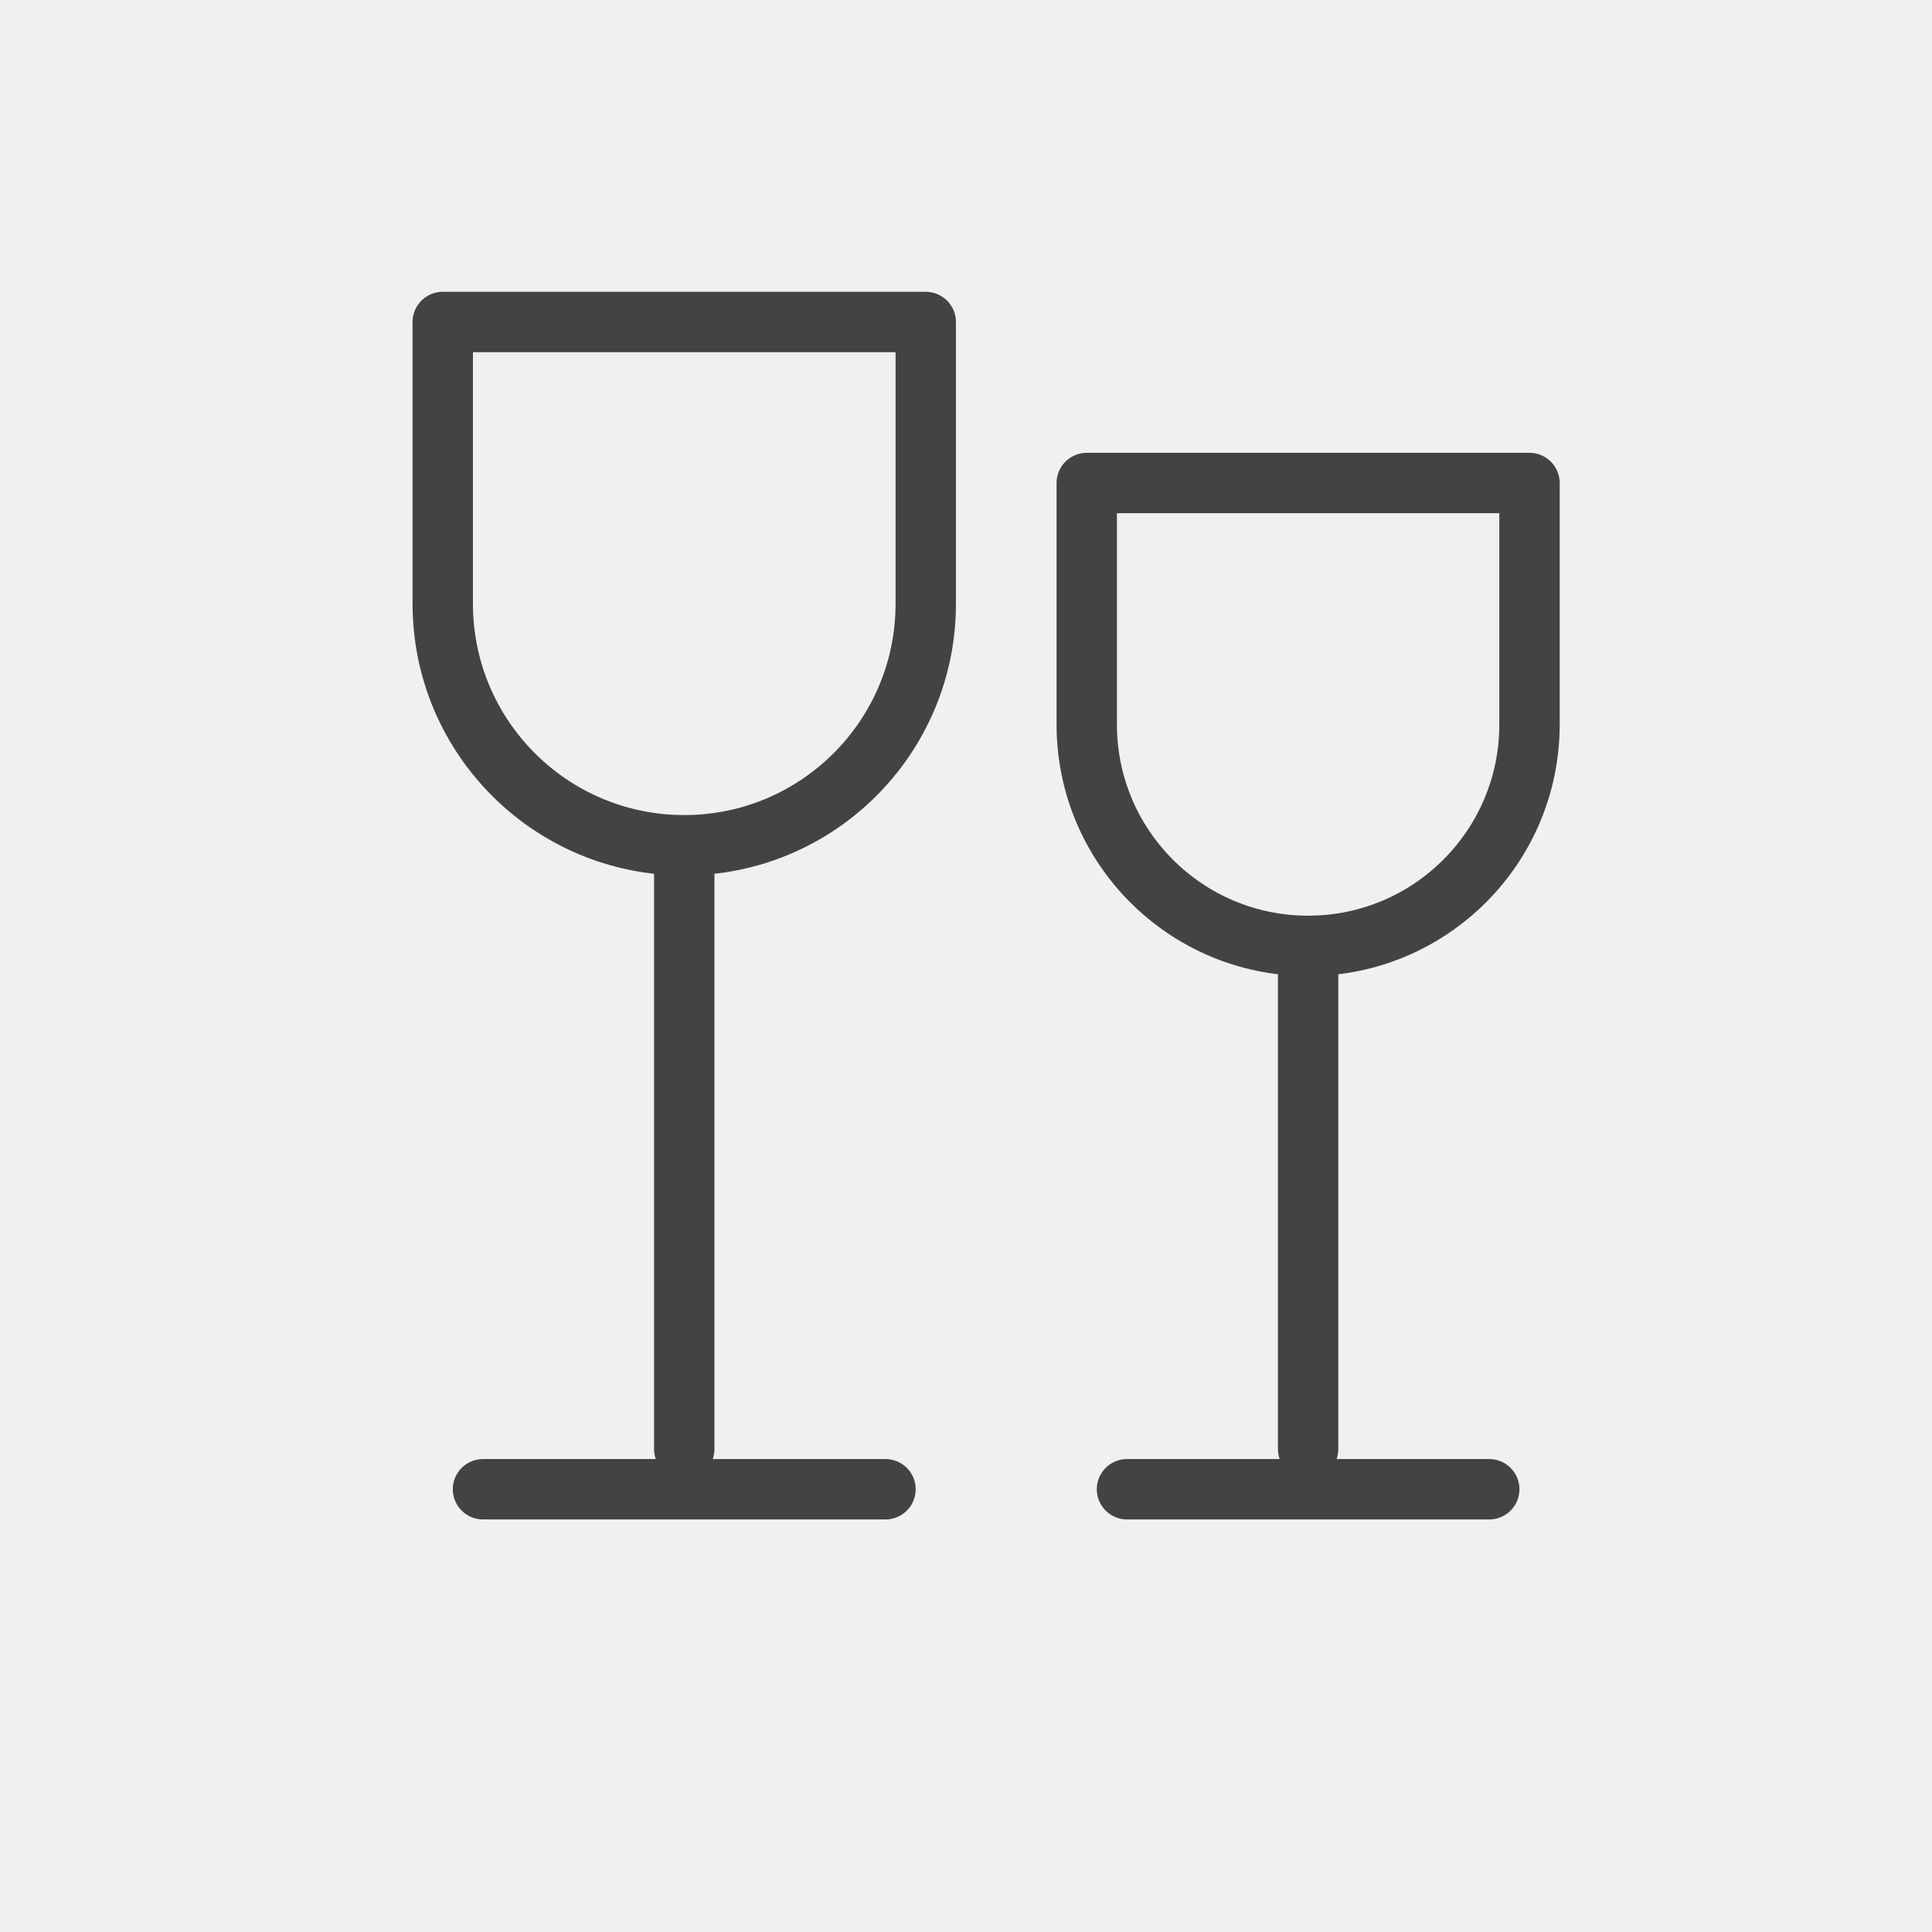
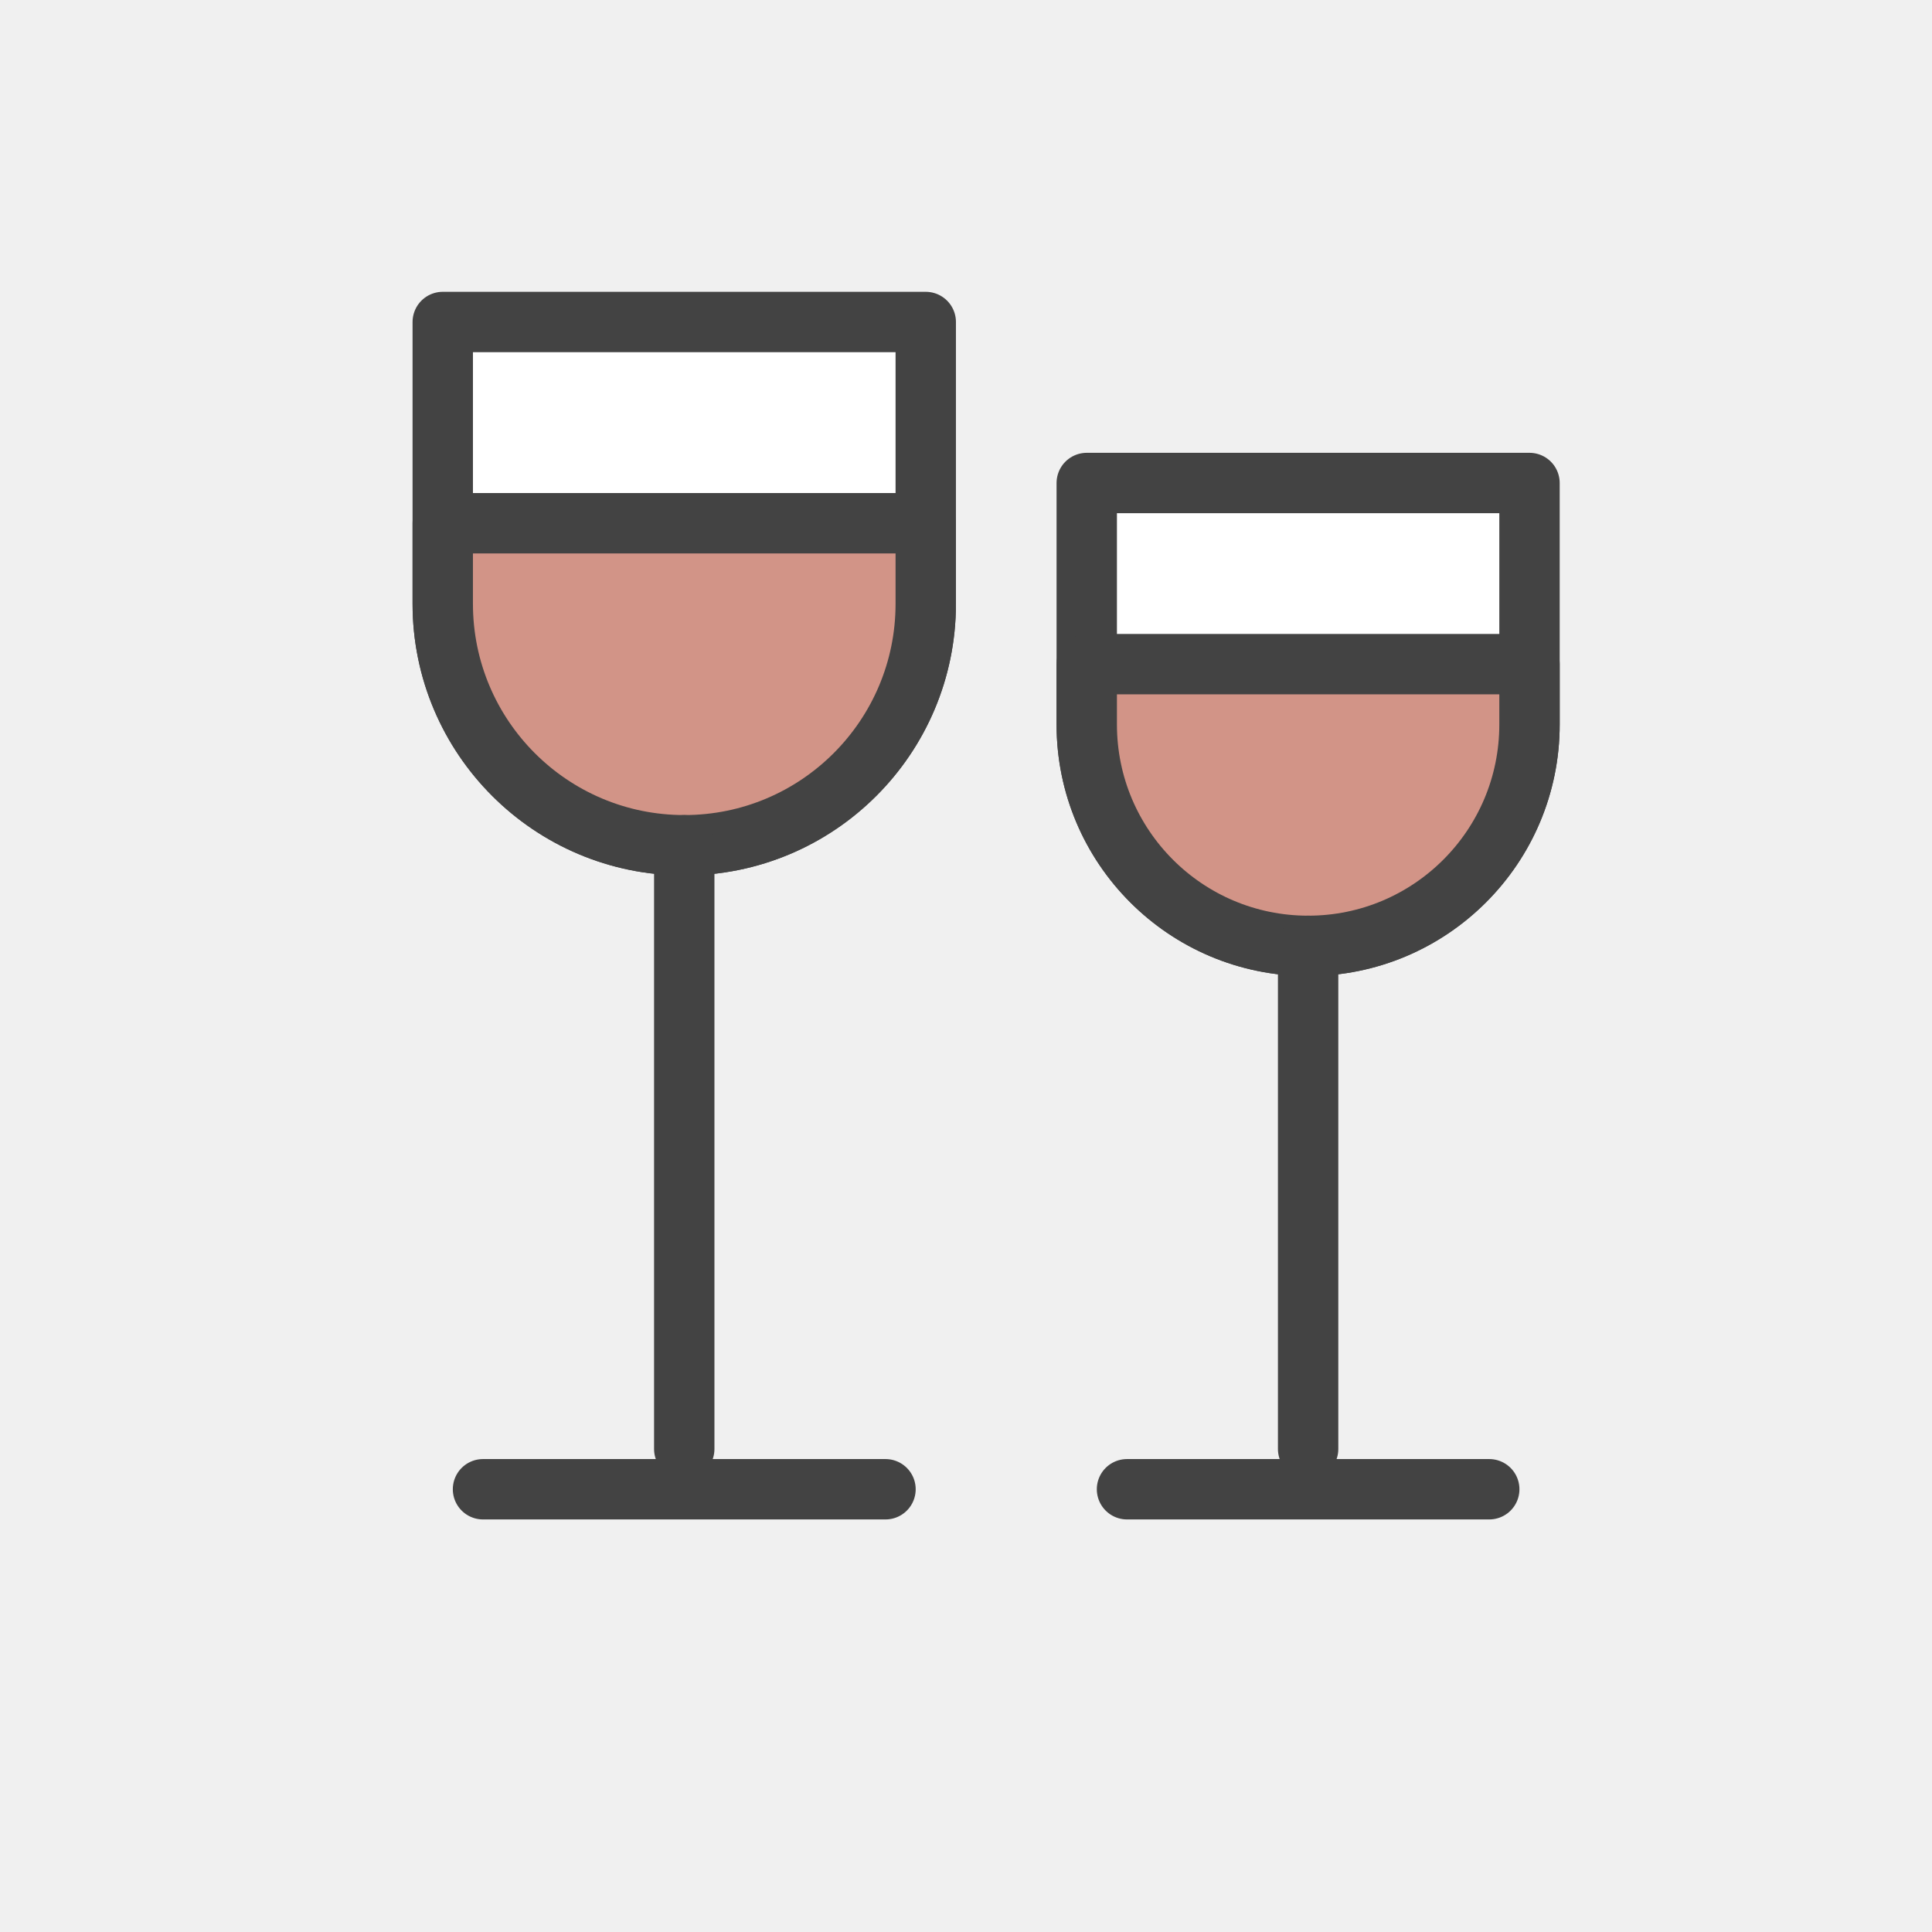
<svg xmlns="http://www.w3.org/2000/svg" viewBox="0 0 96 96" fill="none" stroke="#434343" stroke-width="3" stroke-linecap="round" stroke-linejoin="round">
-   <path d="M22 16h24v14a12 12 0 0 1-24 0zM34 42v30M24 74h20" />
-   <path d="M54 24h22v12a11 11 0 0 1-22 0zM65 47v25M56 74h18" />
+   <path d="M22 16h24v14a12 12 0 0 1-24 0z" fill="#FFFFFF" />
+   <path d="M22 26h24v4a12 12 0 0 1-24 0z" fill="#D29487" />
+   <path d="M34 42v30M24 74h20" />
+   <path d="M54 24h22v12a11 11 0 0 1-22 0z" fill="#FFFFFF" />
+   <path d="M54 33h22v3a11 11 0 0 1-22 0z" fill="#D29487" />
+   <path d="M65 47v25M56 74h18" />
</svg>
